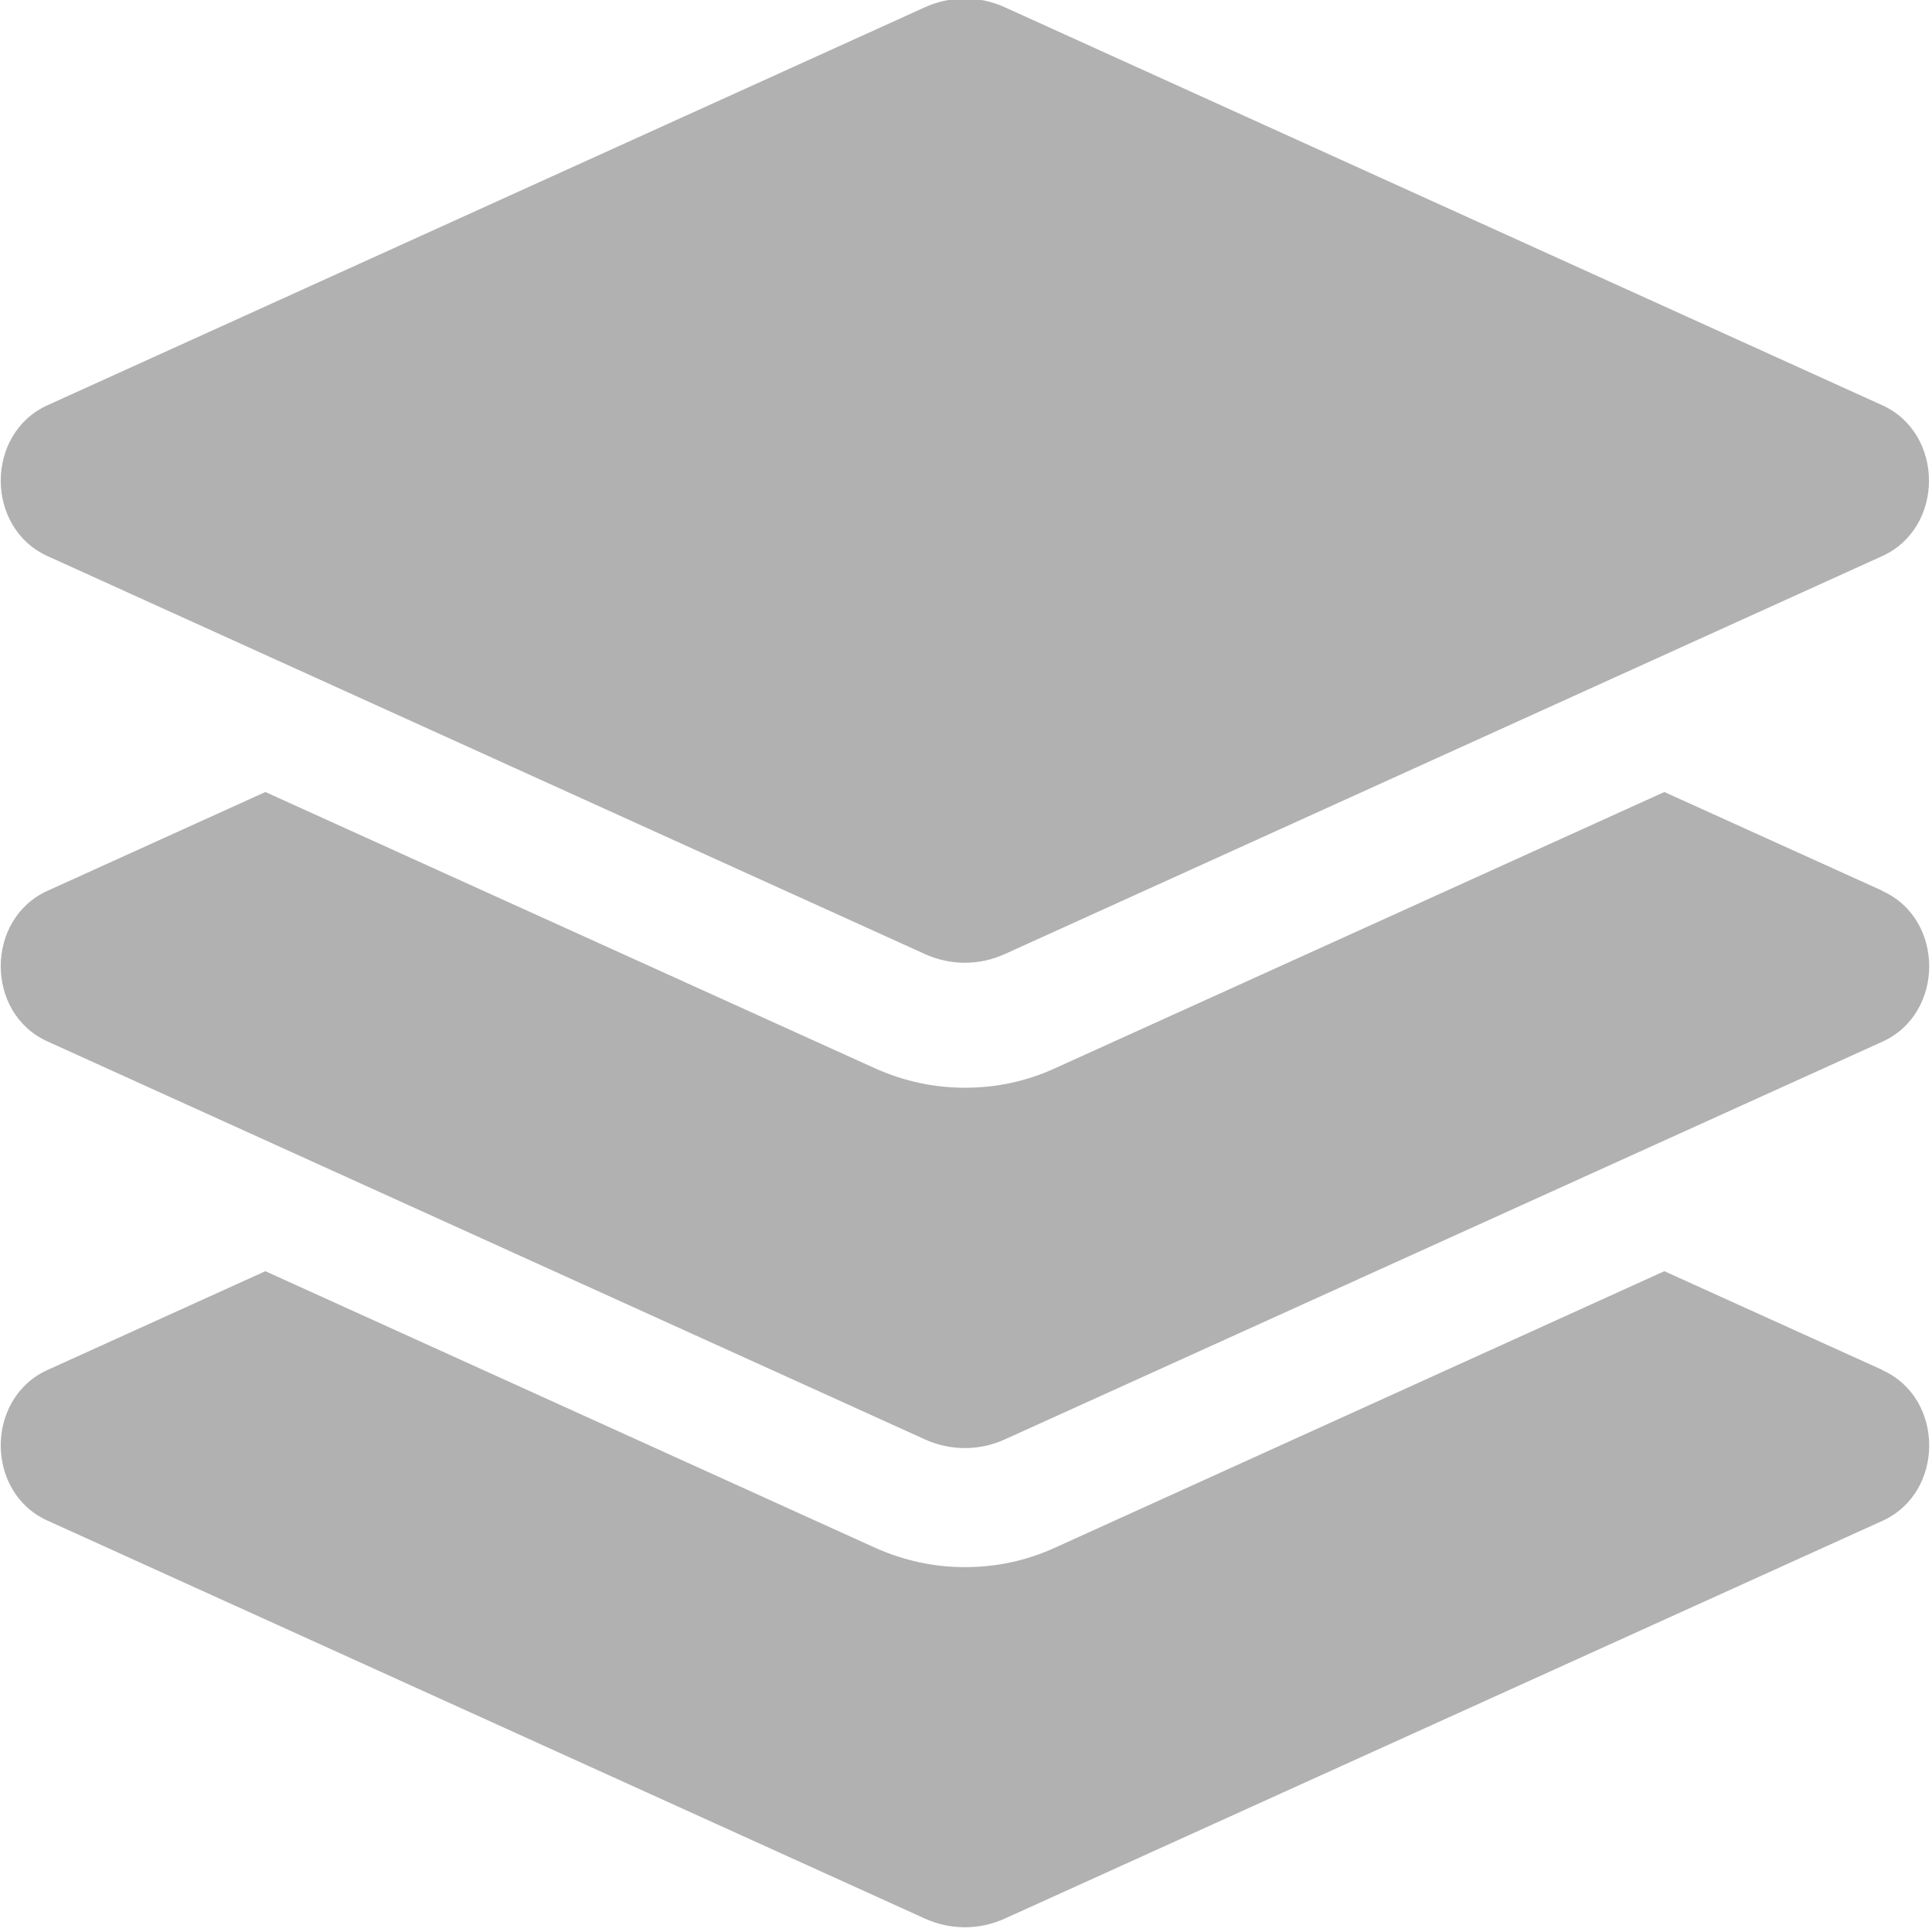
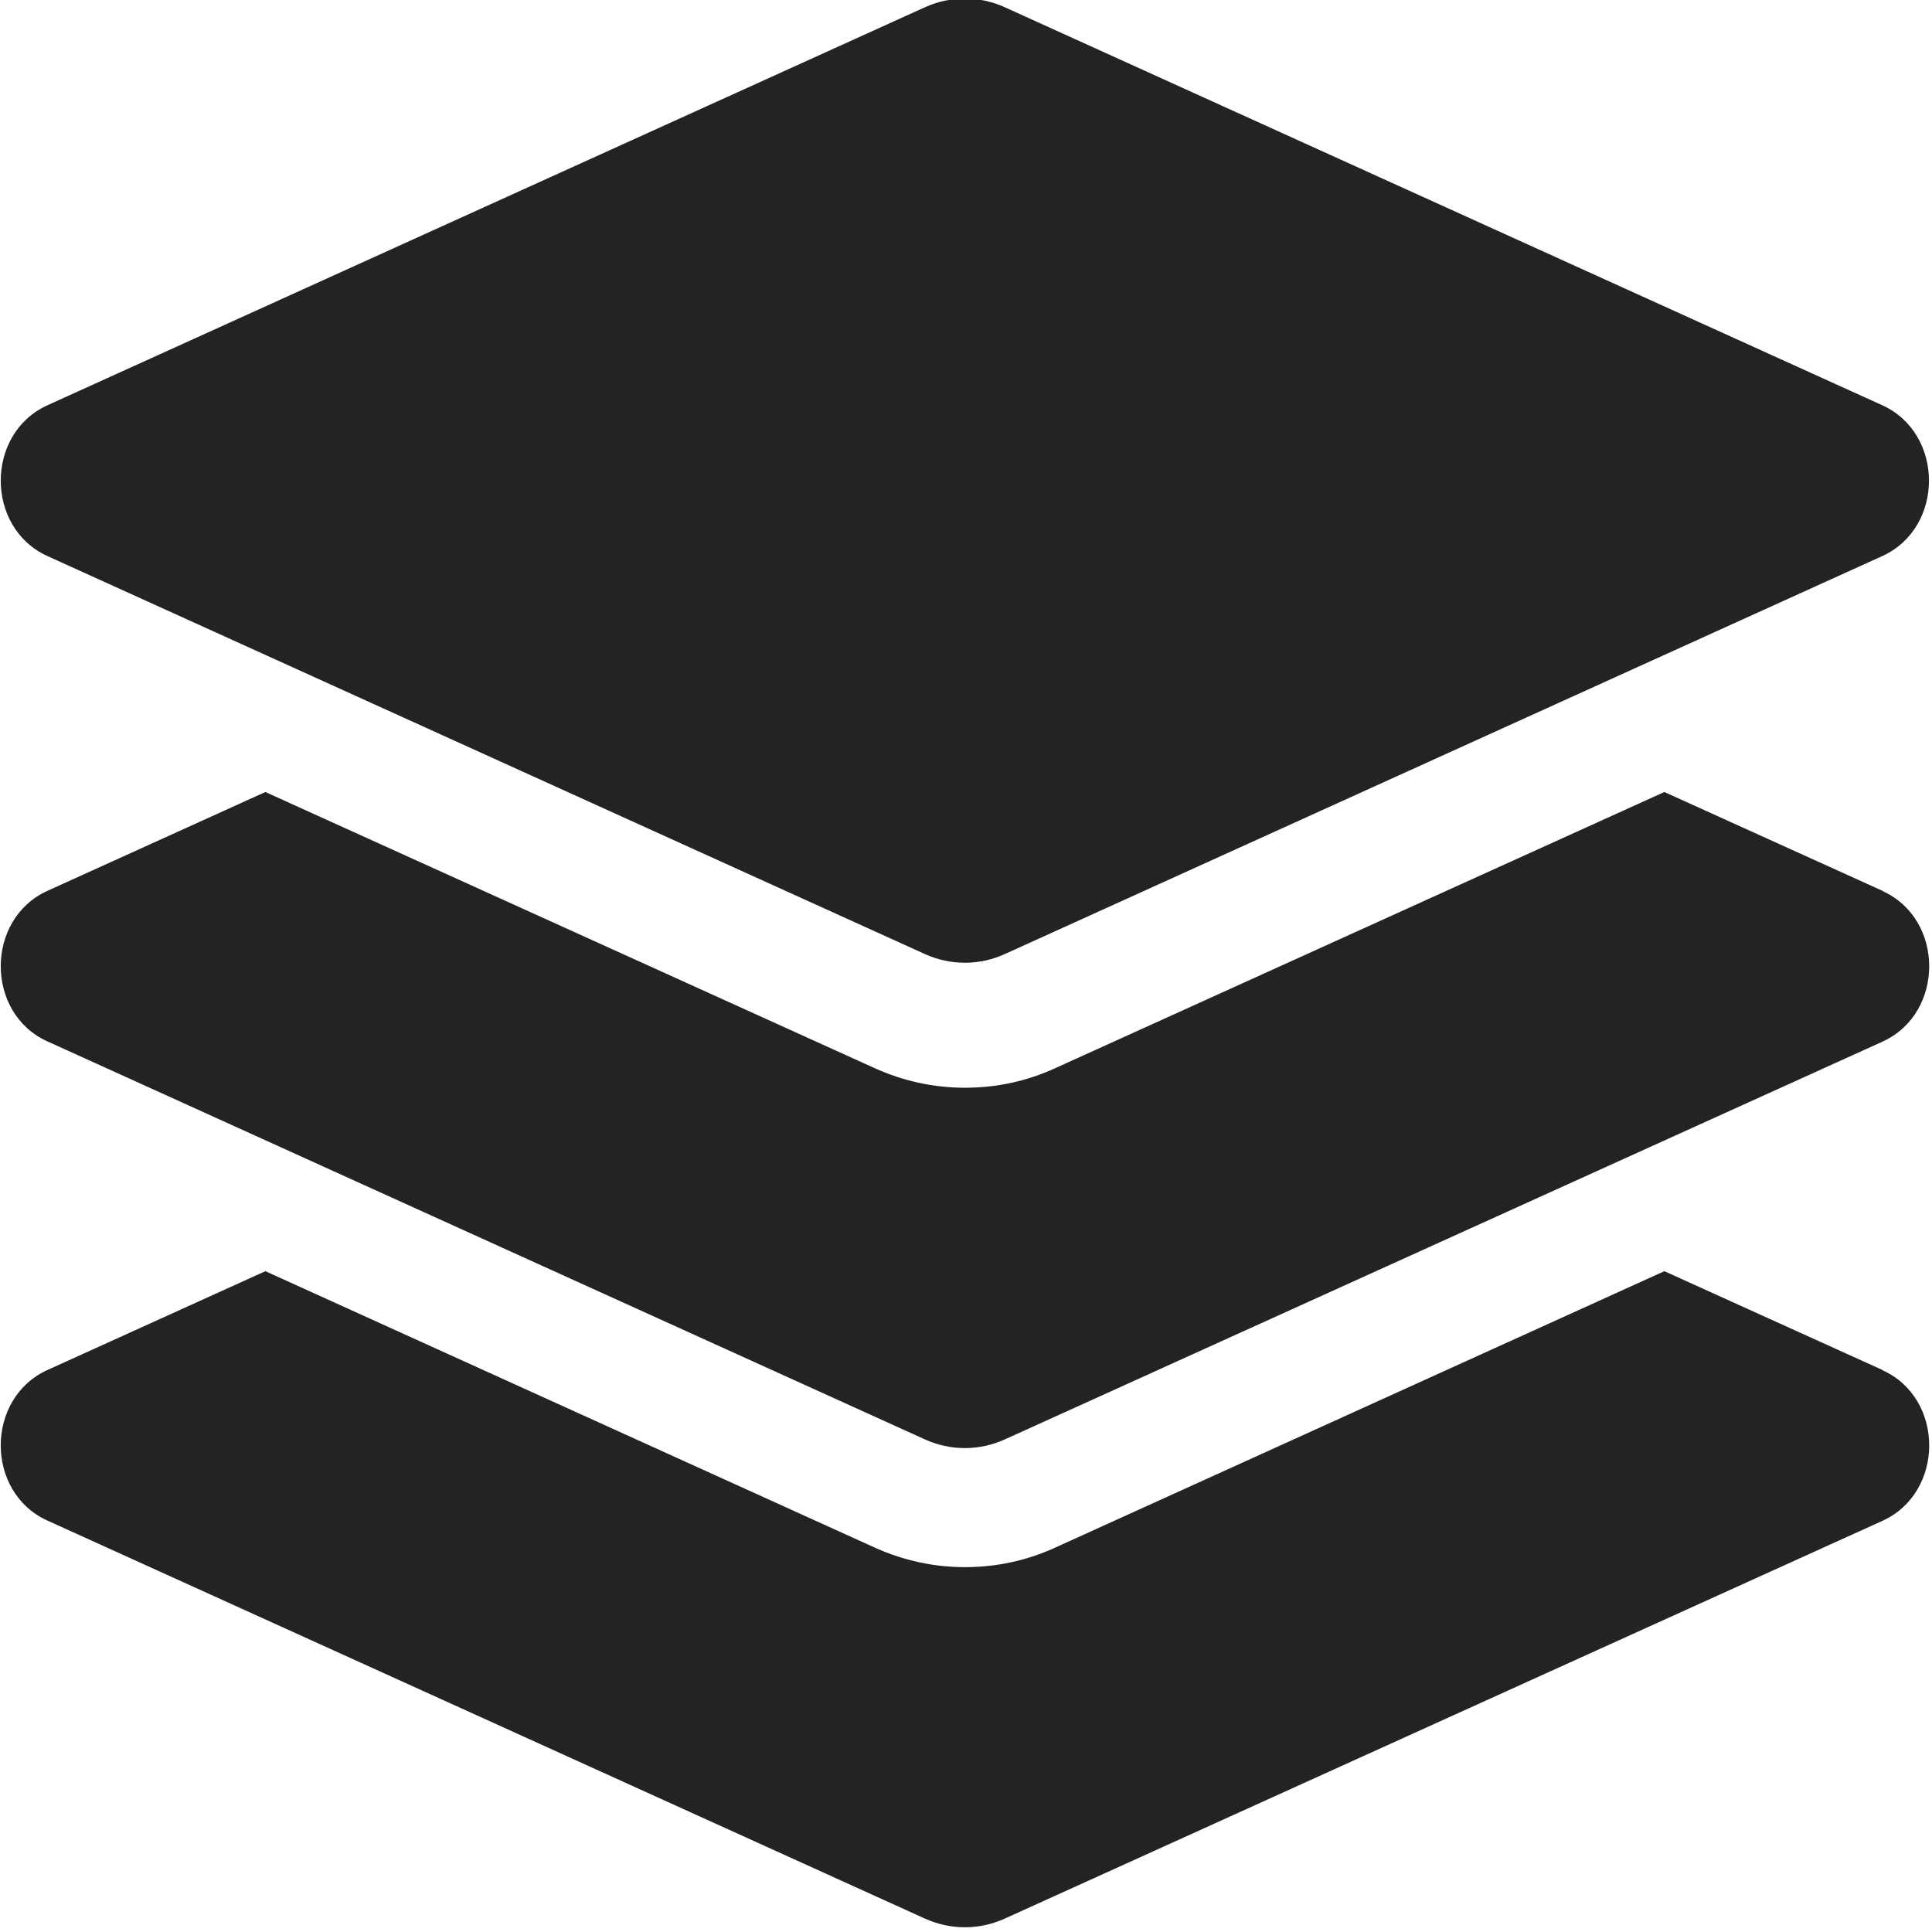
<svg xmlns="http://www.w3.org/2000/svg" width="32" height="32" viewBox="0 0 8.467 8.467" version="1.1" id="svg8">
  <defs id="defs2" />
-   <path style="stroke-width:0.017;fill:#b1b1b1;fill-opacity:1" d="M 8.25,6.004 7.294,5.571 4.623,6.783 c -0.125,0.057 -0.257,0.085 -0.394,0.085 -0.137,0 -0.269,-0.029 -0.394,-0.085 L 1.163,5.571 0.208,6.004 c -0.273,0.124 -0.273,0.537 0,0.66 L 4.053,8.408 c 0.112,0.051 0.239,0.051 0.351,0 L 8.25,6.665 c 0.273,-0.124 0.273,-0.537 0,-0.66 z" id="path837" />
-   <path style="stroke-width:0.017;fill:#b1b1b1;fill-opacity:1" d="m 0.208,2.437 3.845,1.744 c 0.112,0.051 0.239,0.051 0.351,0 l 3.845,-1.744 c 0.273,-0.124 0.273,-0.537 0,-0.661 L 4.404,0.032 a 0.423,0.423 0 0 0 -0.351,0 l -3.845,1.744 c -0.273,0.124 -0.273,0.537 0,0.661 z" id="path885" />
-   <path style="fill:#b1b1b1;fill-opacity:1;stroke-width:0.017" d="M 8.25,3.904 7.294,3.471 4.623,4.682 c -0.125,0.057 -0.257,0.085 -0.394,0.085 -0.137,0 -0.269,-0.029 -0.394,-0.085 L 1.163,3.471 0.208,3.904 c -0.273,0.124 -0.273,0.537 0,0.66 L 4.053,6.308 c 0.112,0.051 0.239,0.051 0.351,0 L 8.25,4.565 c 0.273,-0.124 0.273,-0.537 0,-0.66 z" id="path835" />
+   <path style="stroke-width:0.017;fill:#232323;fill-opacity:1" d="M 8.25,6.004 7.294,5.571 4.623,6.783 c -0.125,0.057 -0.257,0.085 -0.394,0.085 -0.137,0 -0.269,-0.029 -0.394,-0.085 L 1.163,5.571 0.208,6.004 c -0.273,0.124 -0.273,0.537 0,0.66 L 4.053,8.408 c 0.112,0.051 0.239,0.051 0.351,0 L 8.25,6.665 c 0.273,-0.124 0.273,-0.537 0,-0.66 z" id="path837" />
+   <path style="stroke-width:0.017;fill:#232323;fill-opacity:1" d="m 0.208,2.437 3.845,1.744 c 0.112,0.051 0.239,0.051 0.351,0 l 3.845,-1.744 c 0.273,-0.124 0.273,-0.537 0,-0.661 L 4.404,0.032 a 0.423,0.423 0 0 0 -0.351,0 l -3.845,1.744 c -0.273,0.124 -0.273,0.537 0,0.661 z" id="path885" />
+   <path style="fill:#232323;fill-opacity:1;stroke-width:0.017" d="M 8.25,3.904 7.294,3.471 4.623,4.682 c -0.125,0.057 -0.257,0.085 -0.394,0.085 -0.137,0 -0.269,-0.029 -0.394,-0.085 L 1.163,3.471 0.208,3.904 c -0.273,0.124 -0.273,0.537 0,0.66 L 4.053,6.308 c 0.112,0.051 0.239,0.051 0.351,0 L 8.25,4.565 c 0.273,-0.124 0.273,-0.537 0,-0.66 z" id="path835" />
</svg>
